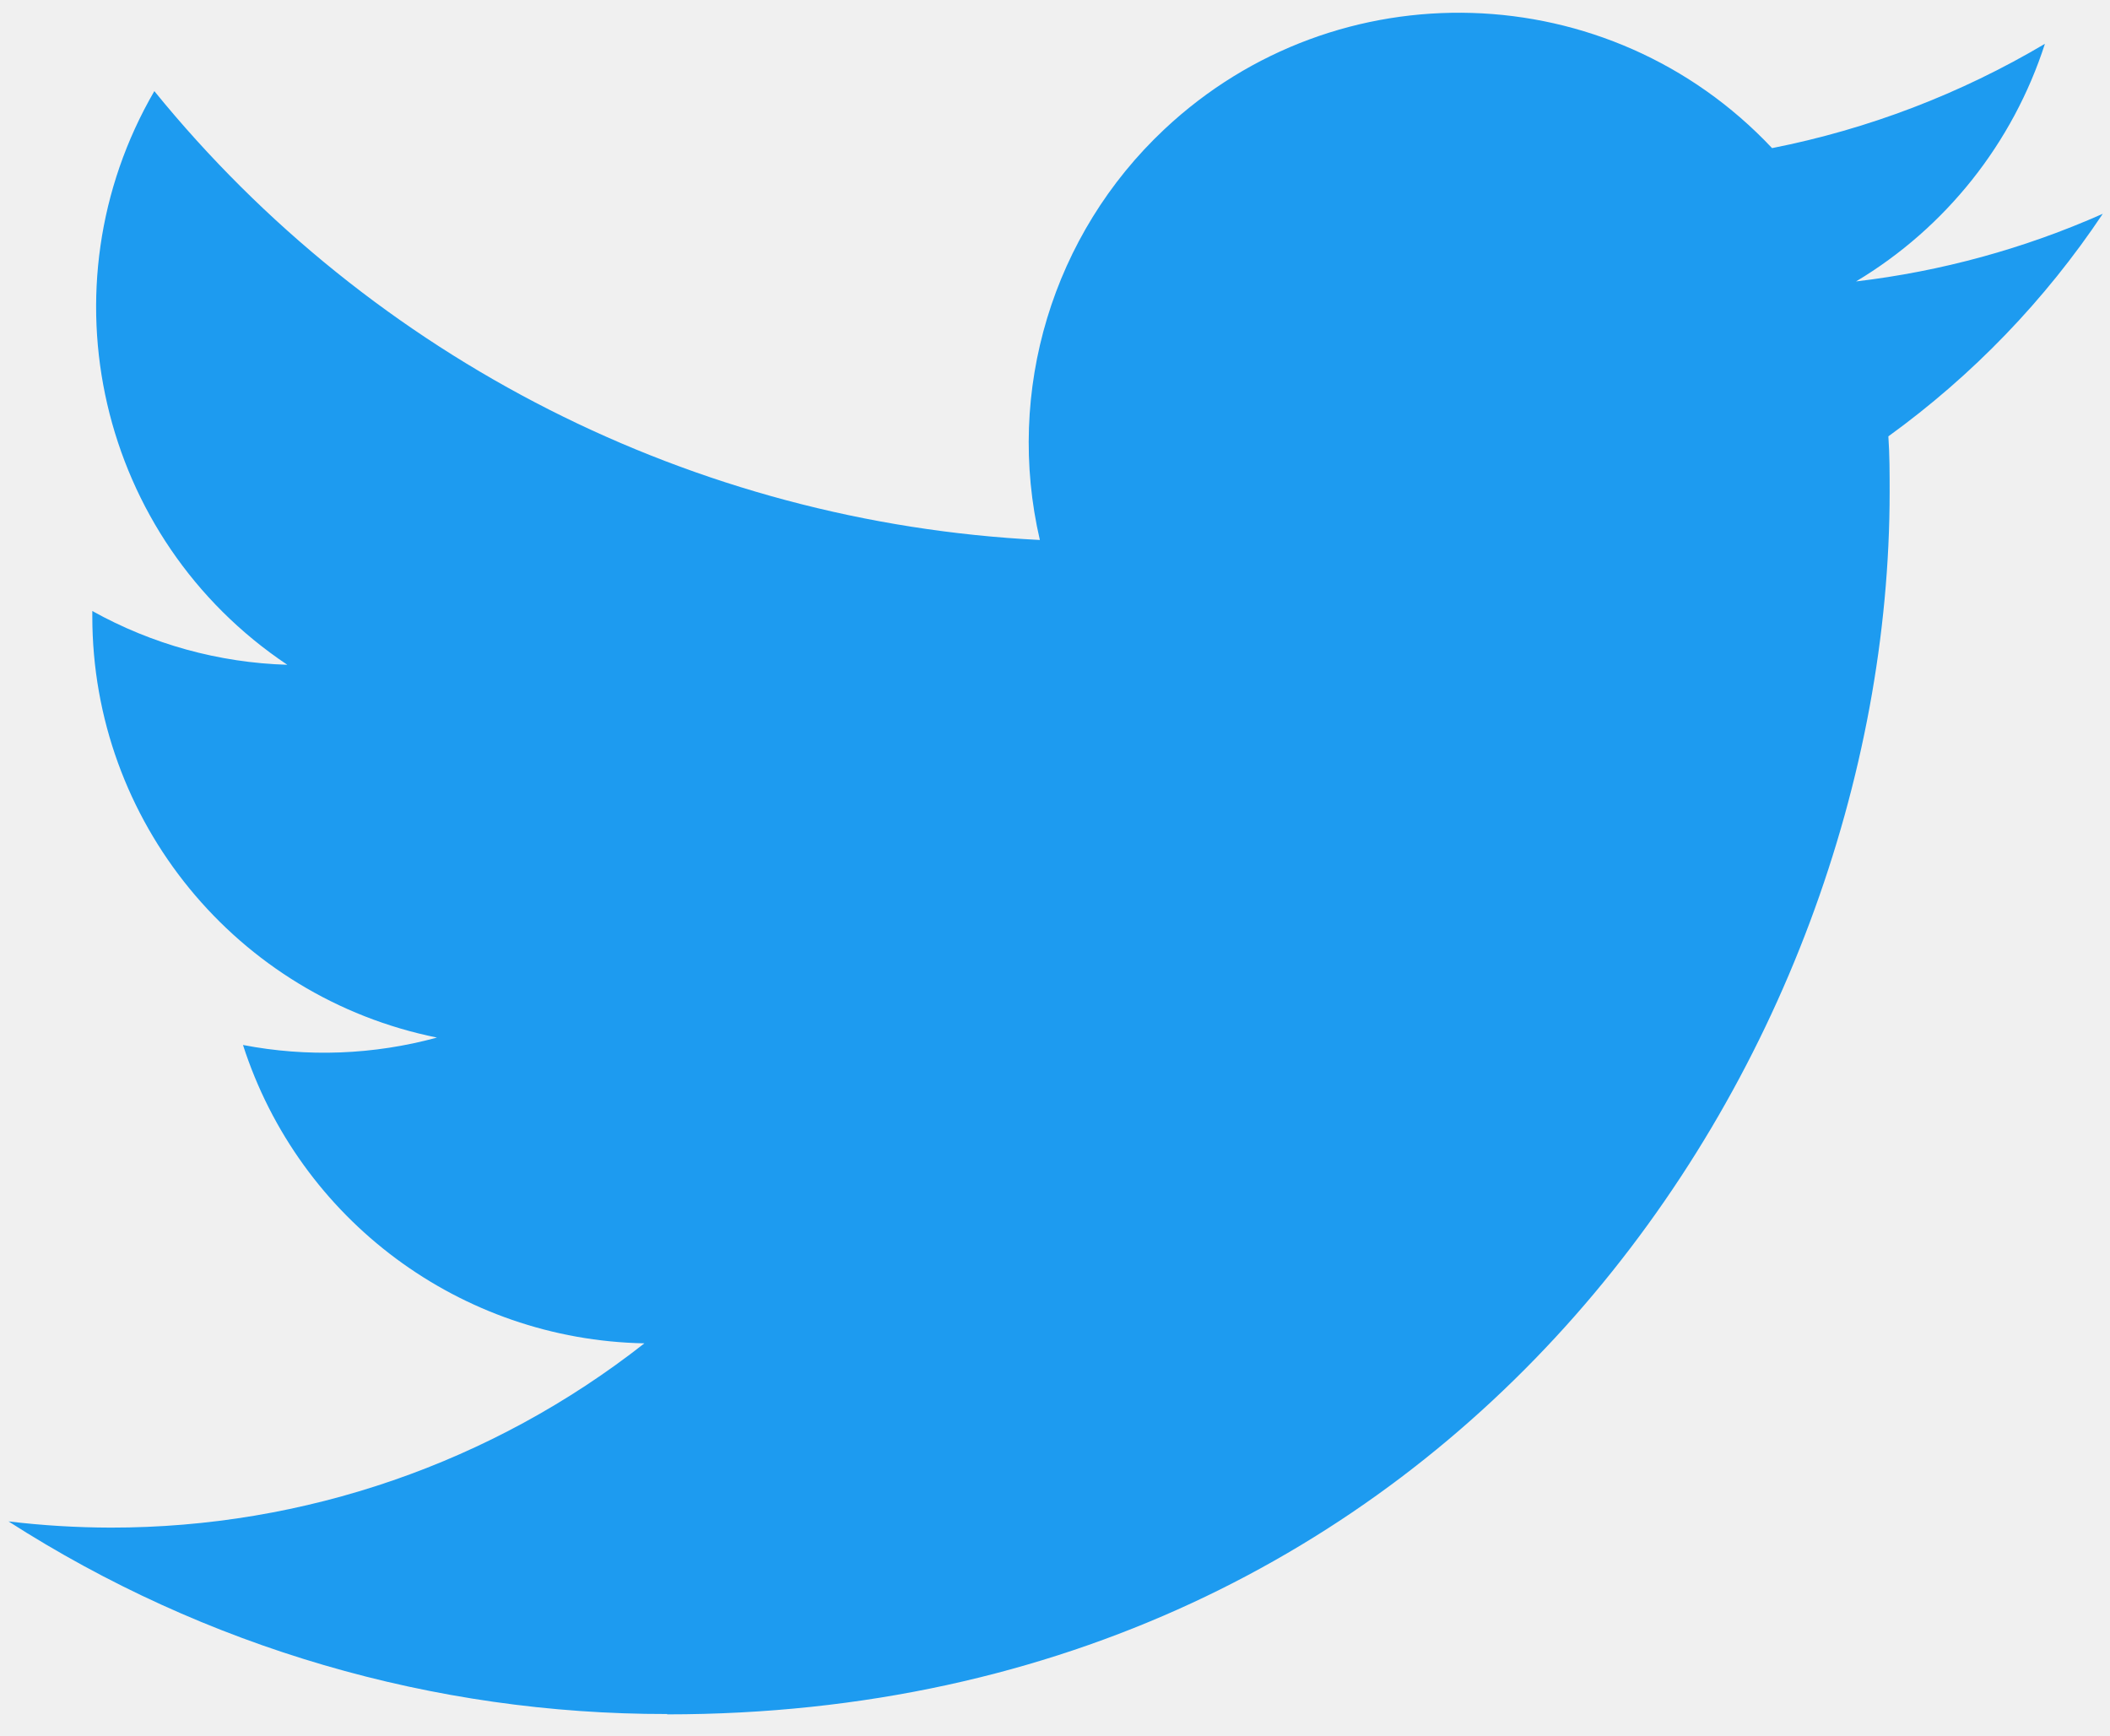
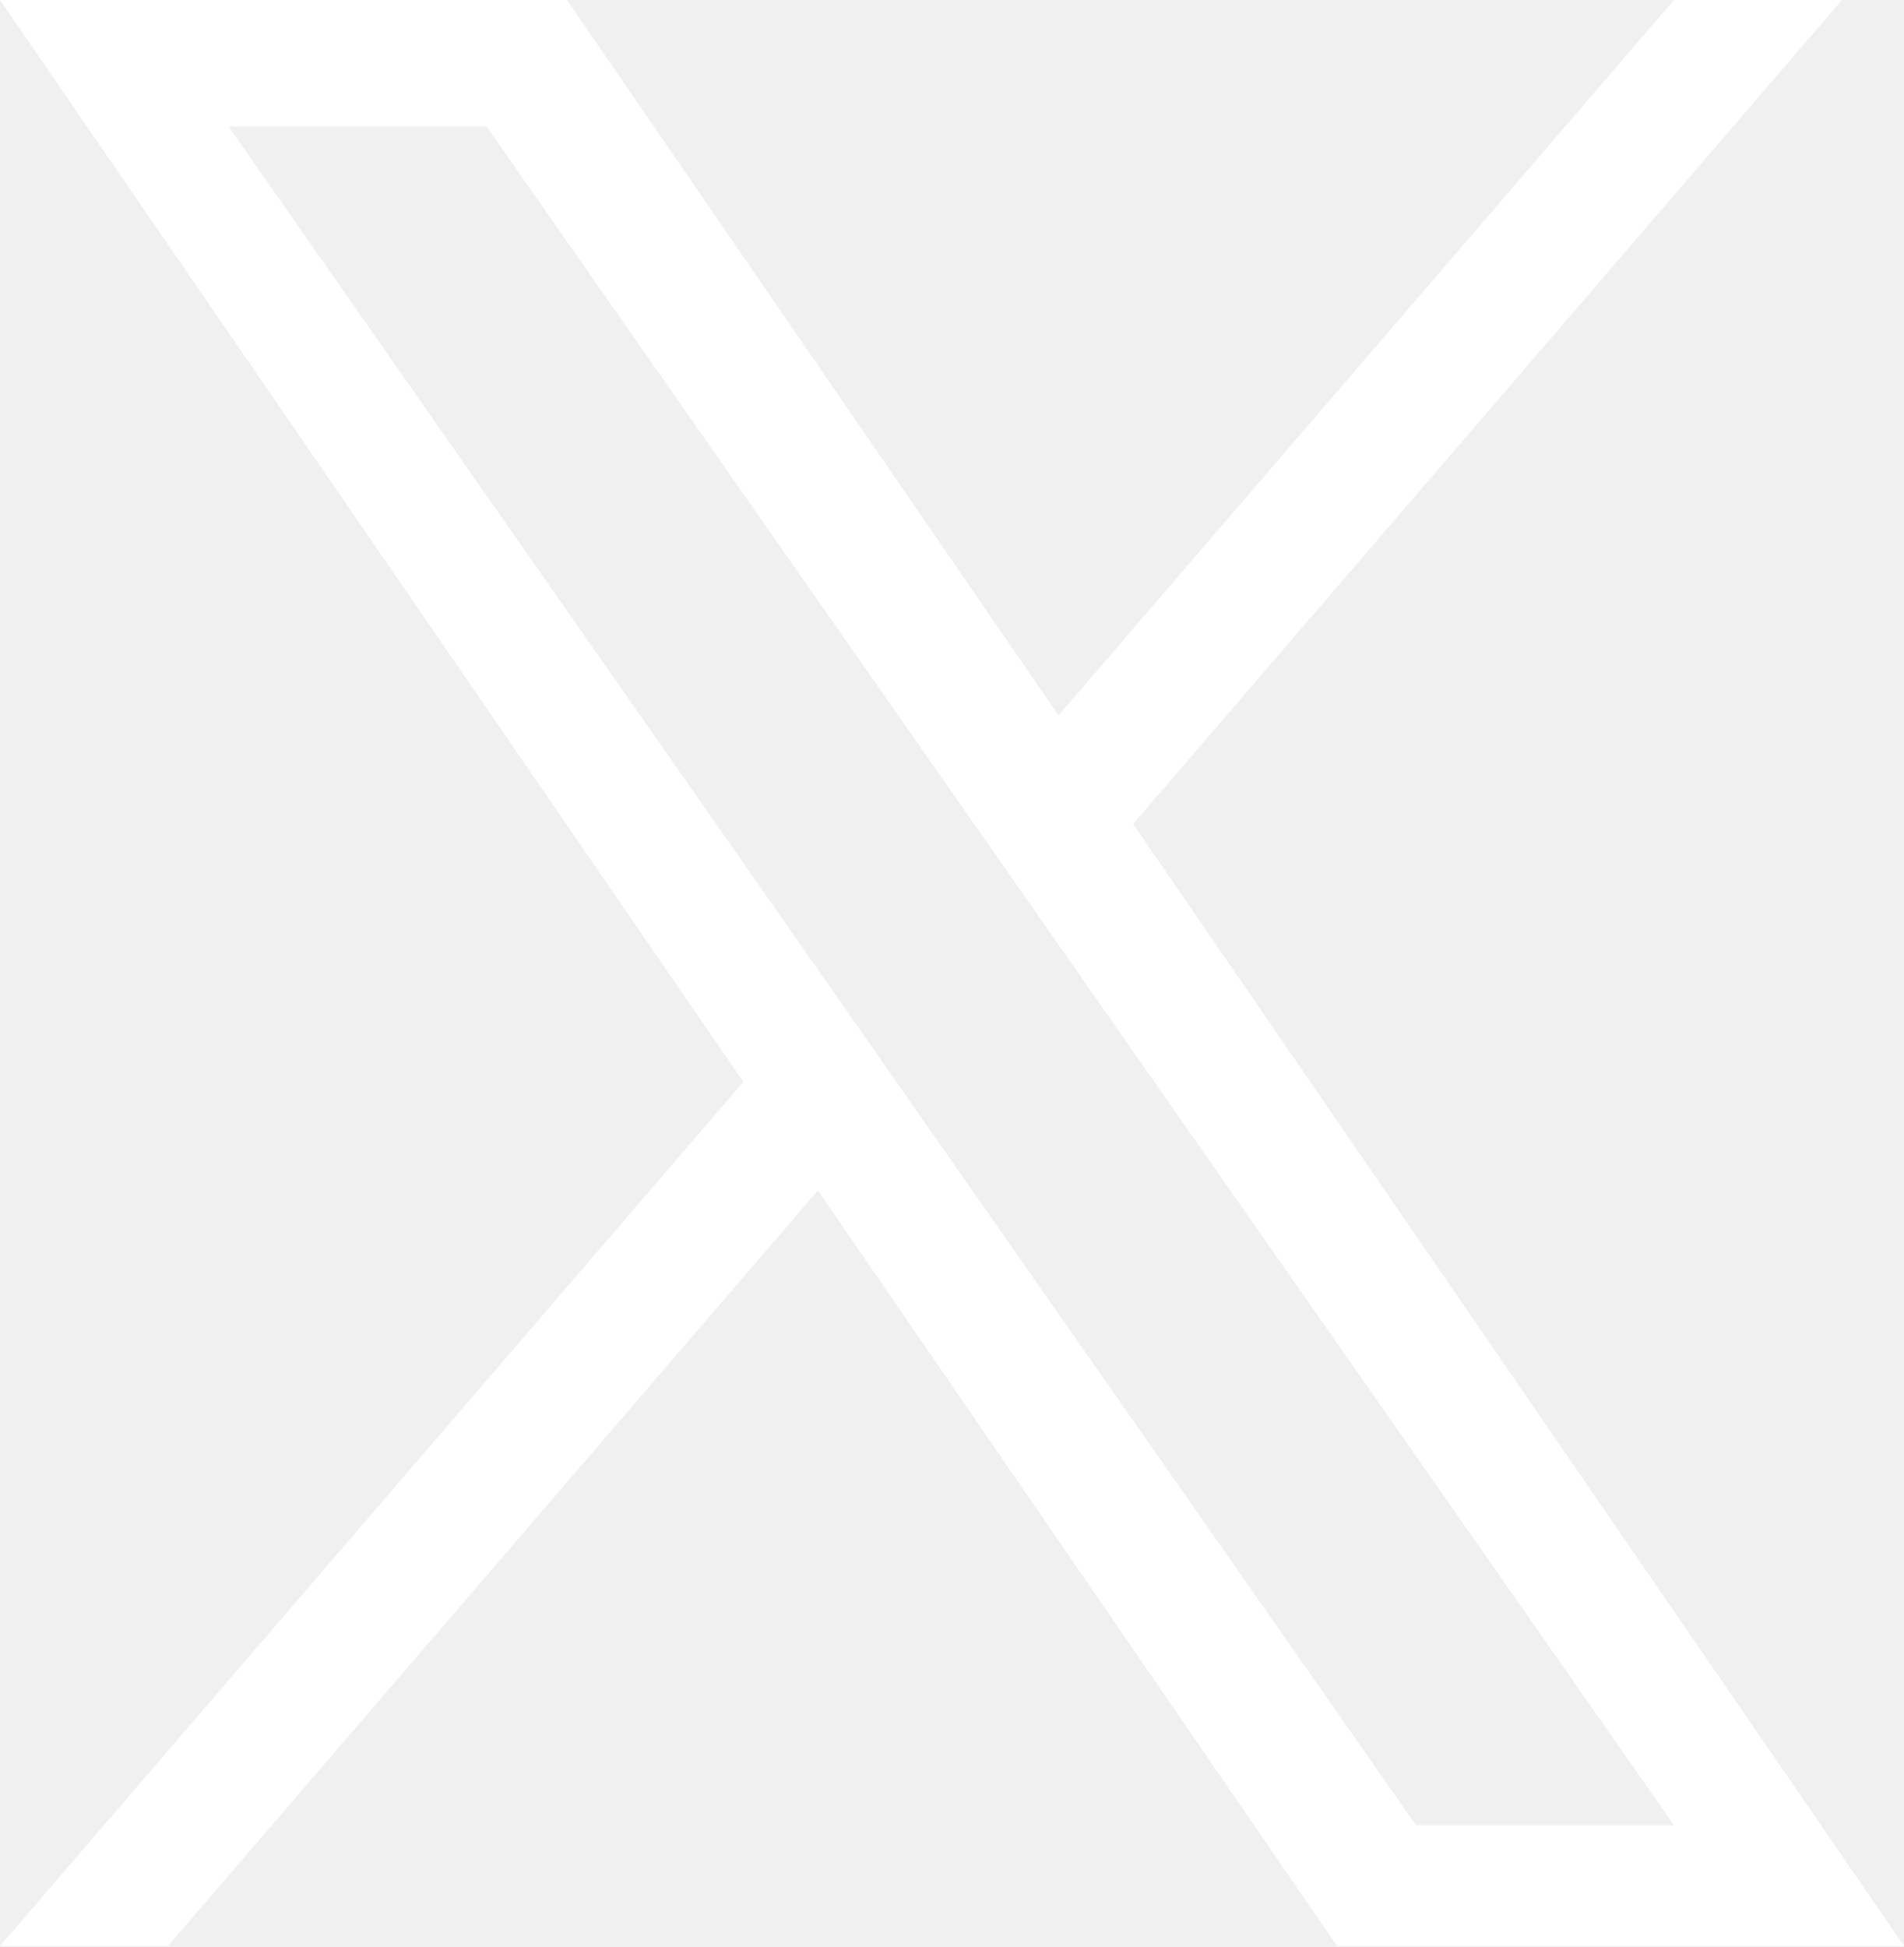
- <svg xmlns="http://www.w3.org/2000/svg" version="1.1" id="Logo" x="0px" y="0px" viewBox="0 0 248 204" style="enable-background:new 0 0 248 204;" xml:space="preserve">
-   <style type="text/css">
- 	.st0{fill:#1D9BF0;}
- </style>
-   <g id="Logo_1_">
-     <path id="white_background" class="st0" d="M221.95,51.29c0.15,2.17,0.15,4.34,0.15,6.53c0,66.73-50.8,143.69-143.69,143.69v-0.04   C50.97,201.51,24.1,193.65,1,178.83c3.99,0.48,8,0.72,12.02,0.73c22.74,0.02,44.83-7.61,62.72-21.66   c-21.61-0.41-40.56-14.5-47.18-35.07c7.57,1.46,15.37,1.16,22.8-0.87C27.8,117.2,10.85,96.5,10.85,72.46c0-0.22,0-0.43,0-0.64   c7.02,3.91,14.88,6.08,22.92,6.32C11.58,63.31,4.74,33.79,18.14,10.71c25.64,31.55,63.47,50.73,104.08,52.76   c-4.07-17.54,1.49-35.92,14.61-48.25c20.34-19.12,52.33-18.14,71.45,2.19c11.31-2.23,22.15-6.38,32.07-12.26   c-3.77,11.69-11.66,21.62-22.2,27.93c10.01-1.18,19.79-3.86,29-7.95C240.37,35.29,231.83,44.14,221.95,51.29z" />
-   </g>
+ <svg xmlns="http://www.w3.org/2000/svg" width="1200" height="1227" viewBox="0 0 1200 1227" fill="none">
+   <path d="M714.163 519.284L1160.89 0H1055.03L667.137 450.887L357.328 0H0L468.492 681.821L0 1226.37H105.866L515.491 750.218L842.672 1226.37H1200L714.137 519.284H714.163ZM569.165 687.828L521.697 619.934L144.011 79.694H306.615L611.412 515.685L658.88 583.579L1055.08 1150.3H892.476L569.165 687.854V687.828Z" fill="white" />
</svg>
